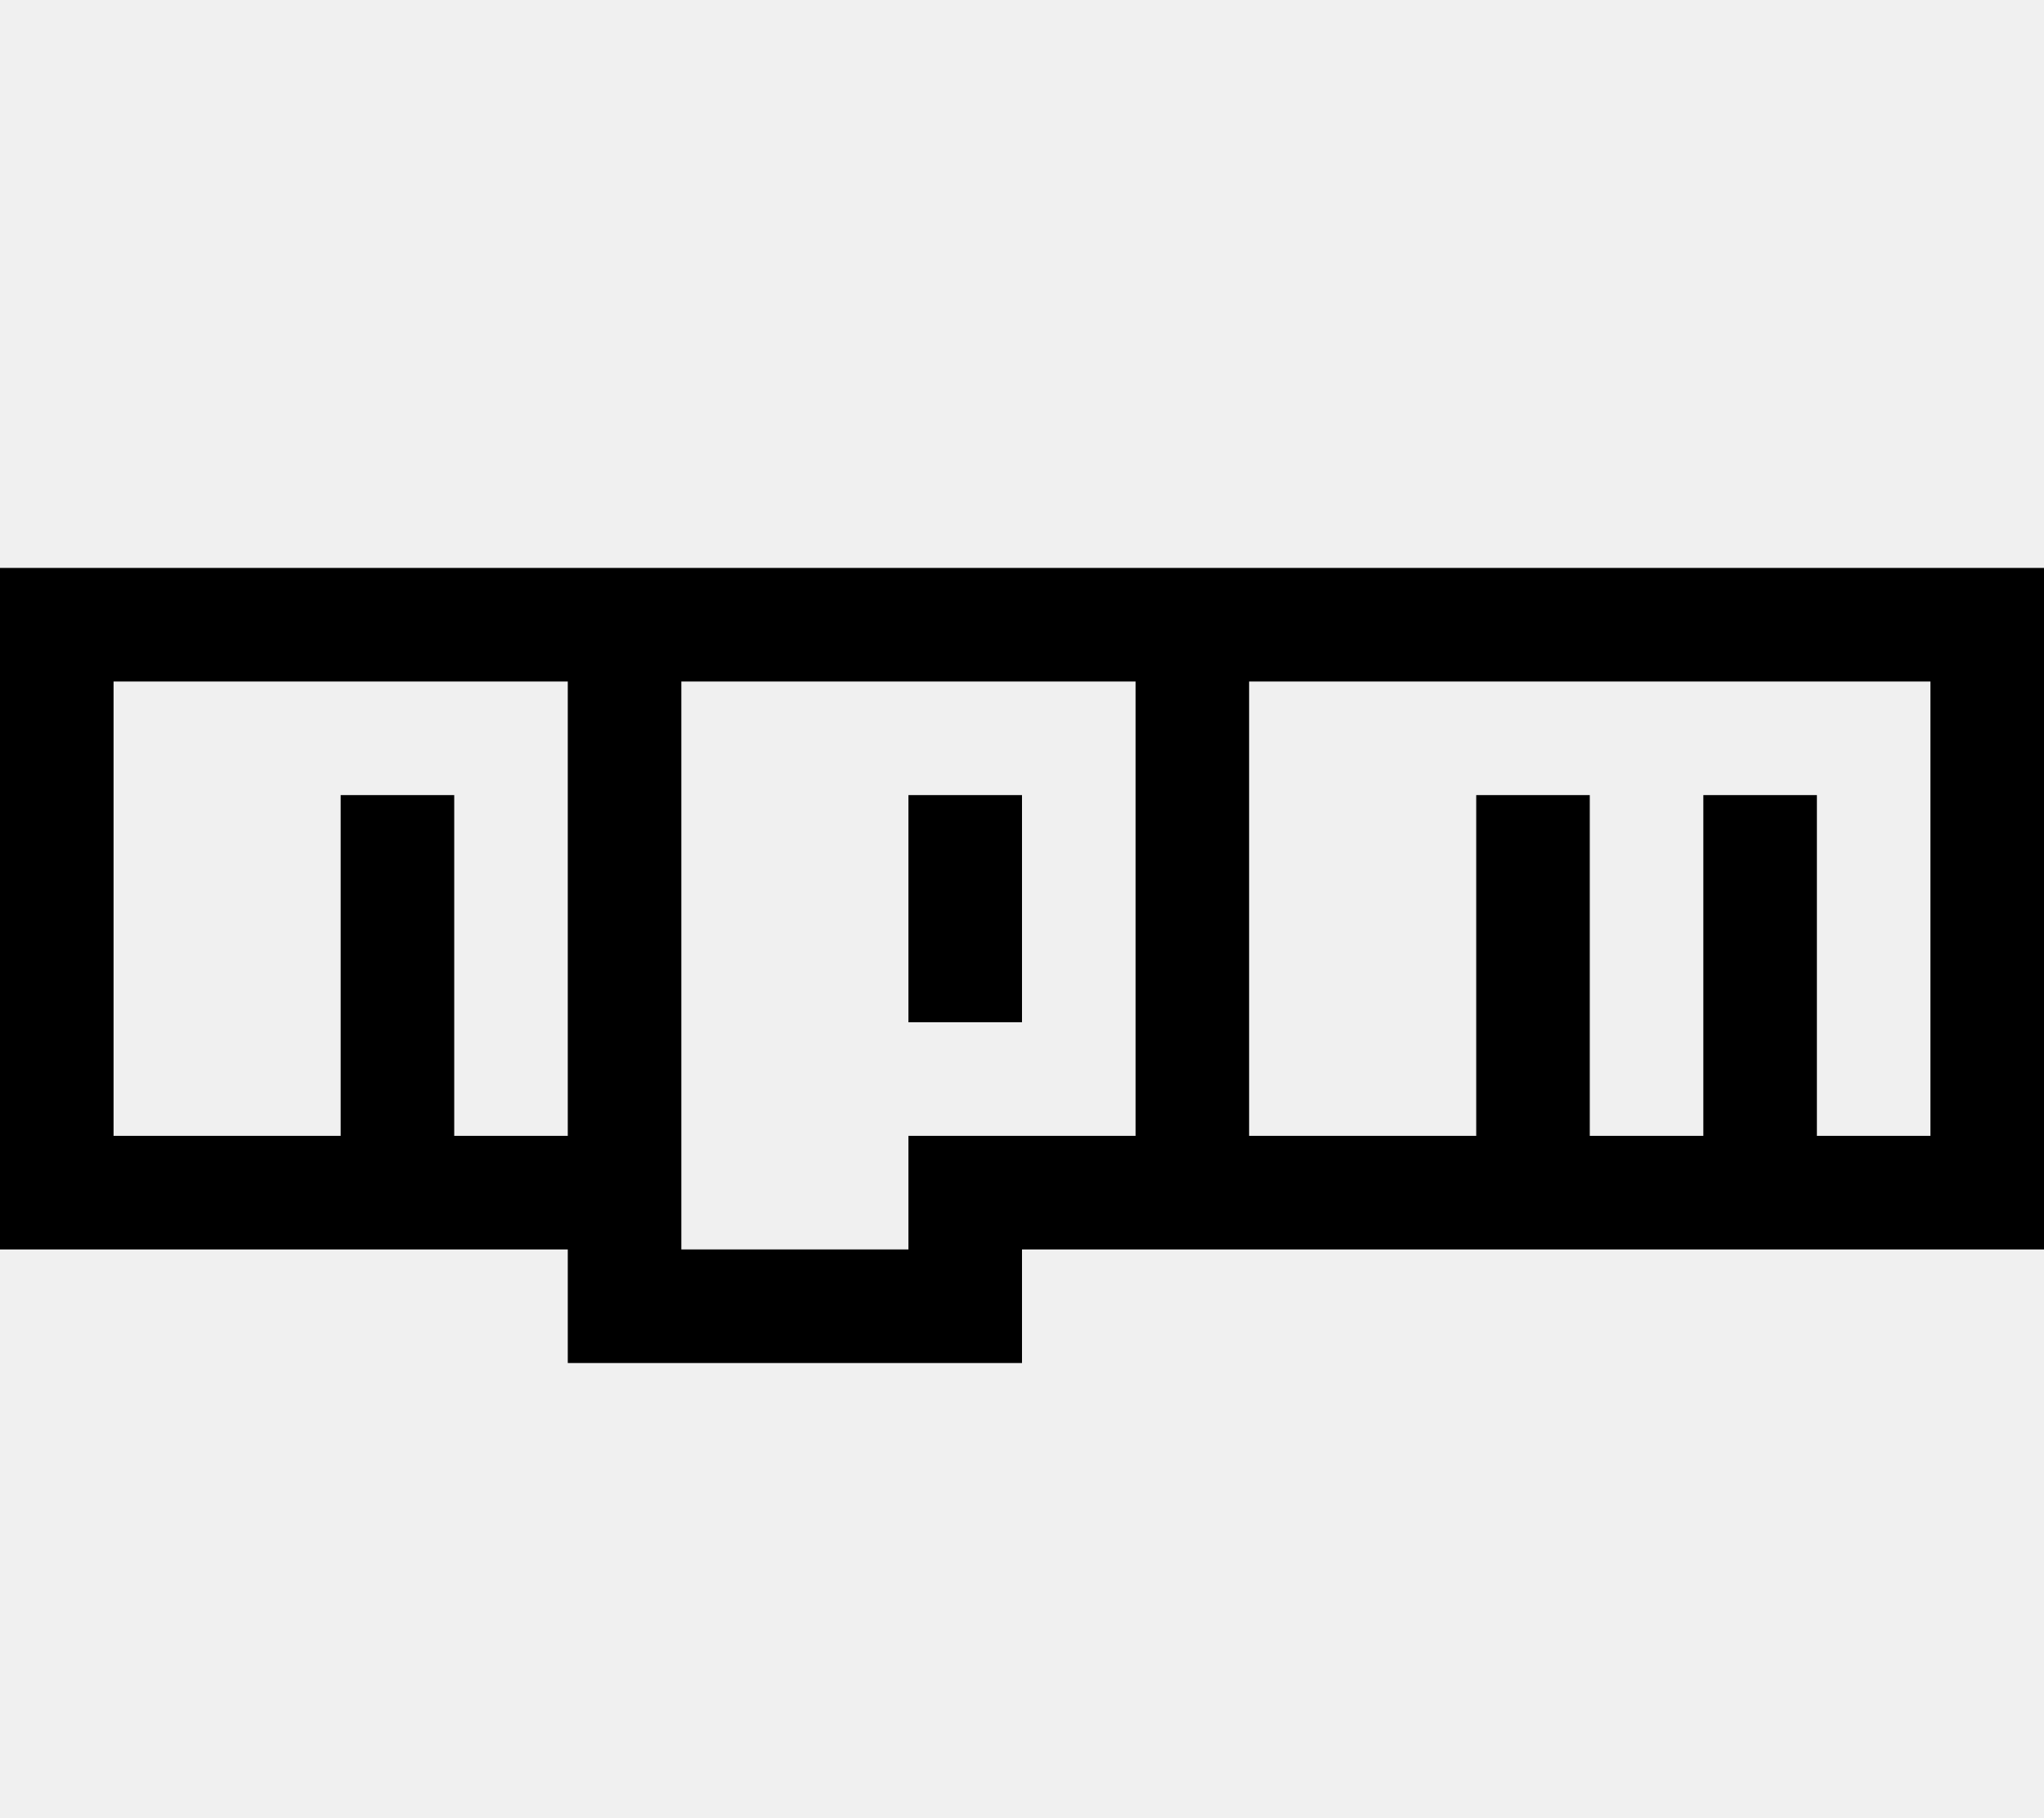
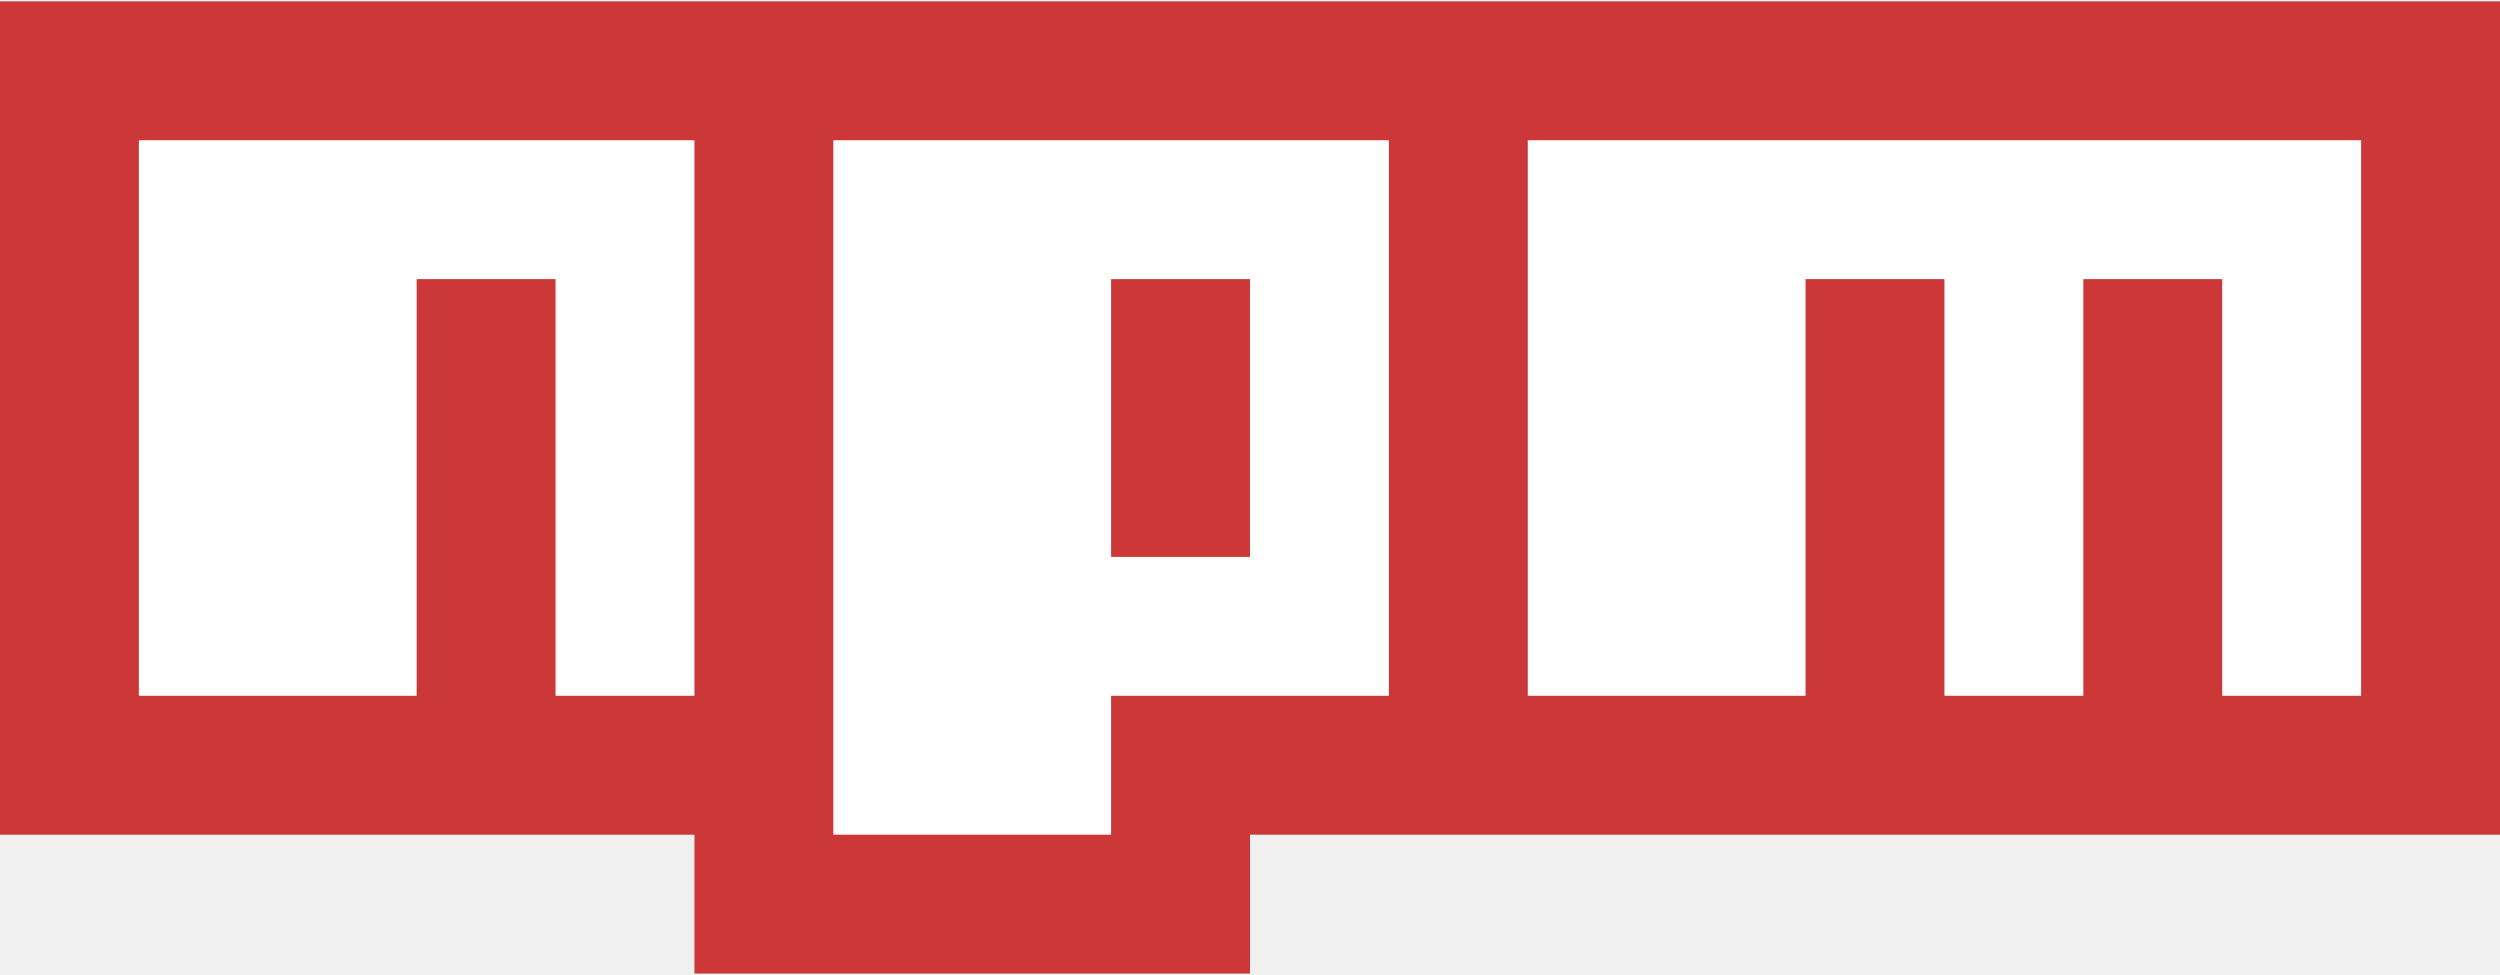
- <svg xmlns="http://www.w3.org/2000/svg" viewBox="0 0 576 512">
-   <path d="M288 288h-32v-64h32v64zm288-128v192H288v32H160v-32H0V160h576zm-416 32H32v128h64v-96h32v96h32V192zm160 0H192v160h64v-32h64V192zm224 0H352v128h64v-96h32v96h32v-96h32v96h32V192z" />
+ <svg xmlns="http://www.w3.org/2000/svg" width="518pt" height="202pt" viewBox="0 0 18 7">
+   <path fill="#CB3837" d="M0,0v6h5v1h4v-1h9v-6" />
+   <path fill="#FFF" d="M1,1v4h2v-3h1v3h1v-4h1v5h2v-4h1v2h-1v1h2v-4h1v4h2v-3h1v3h1v-3h1v3h1v-4" />
</svg>
